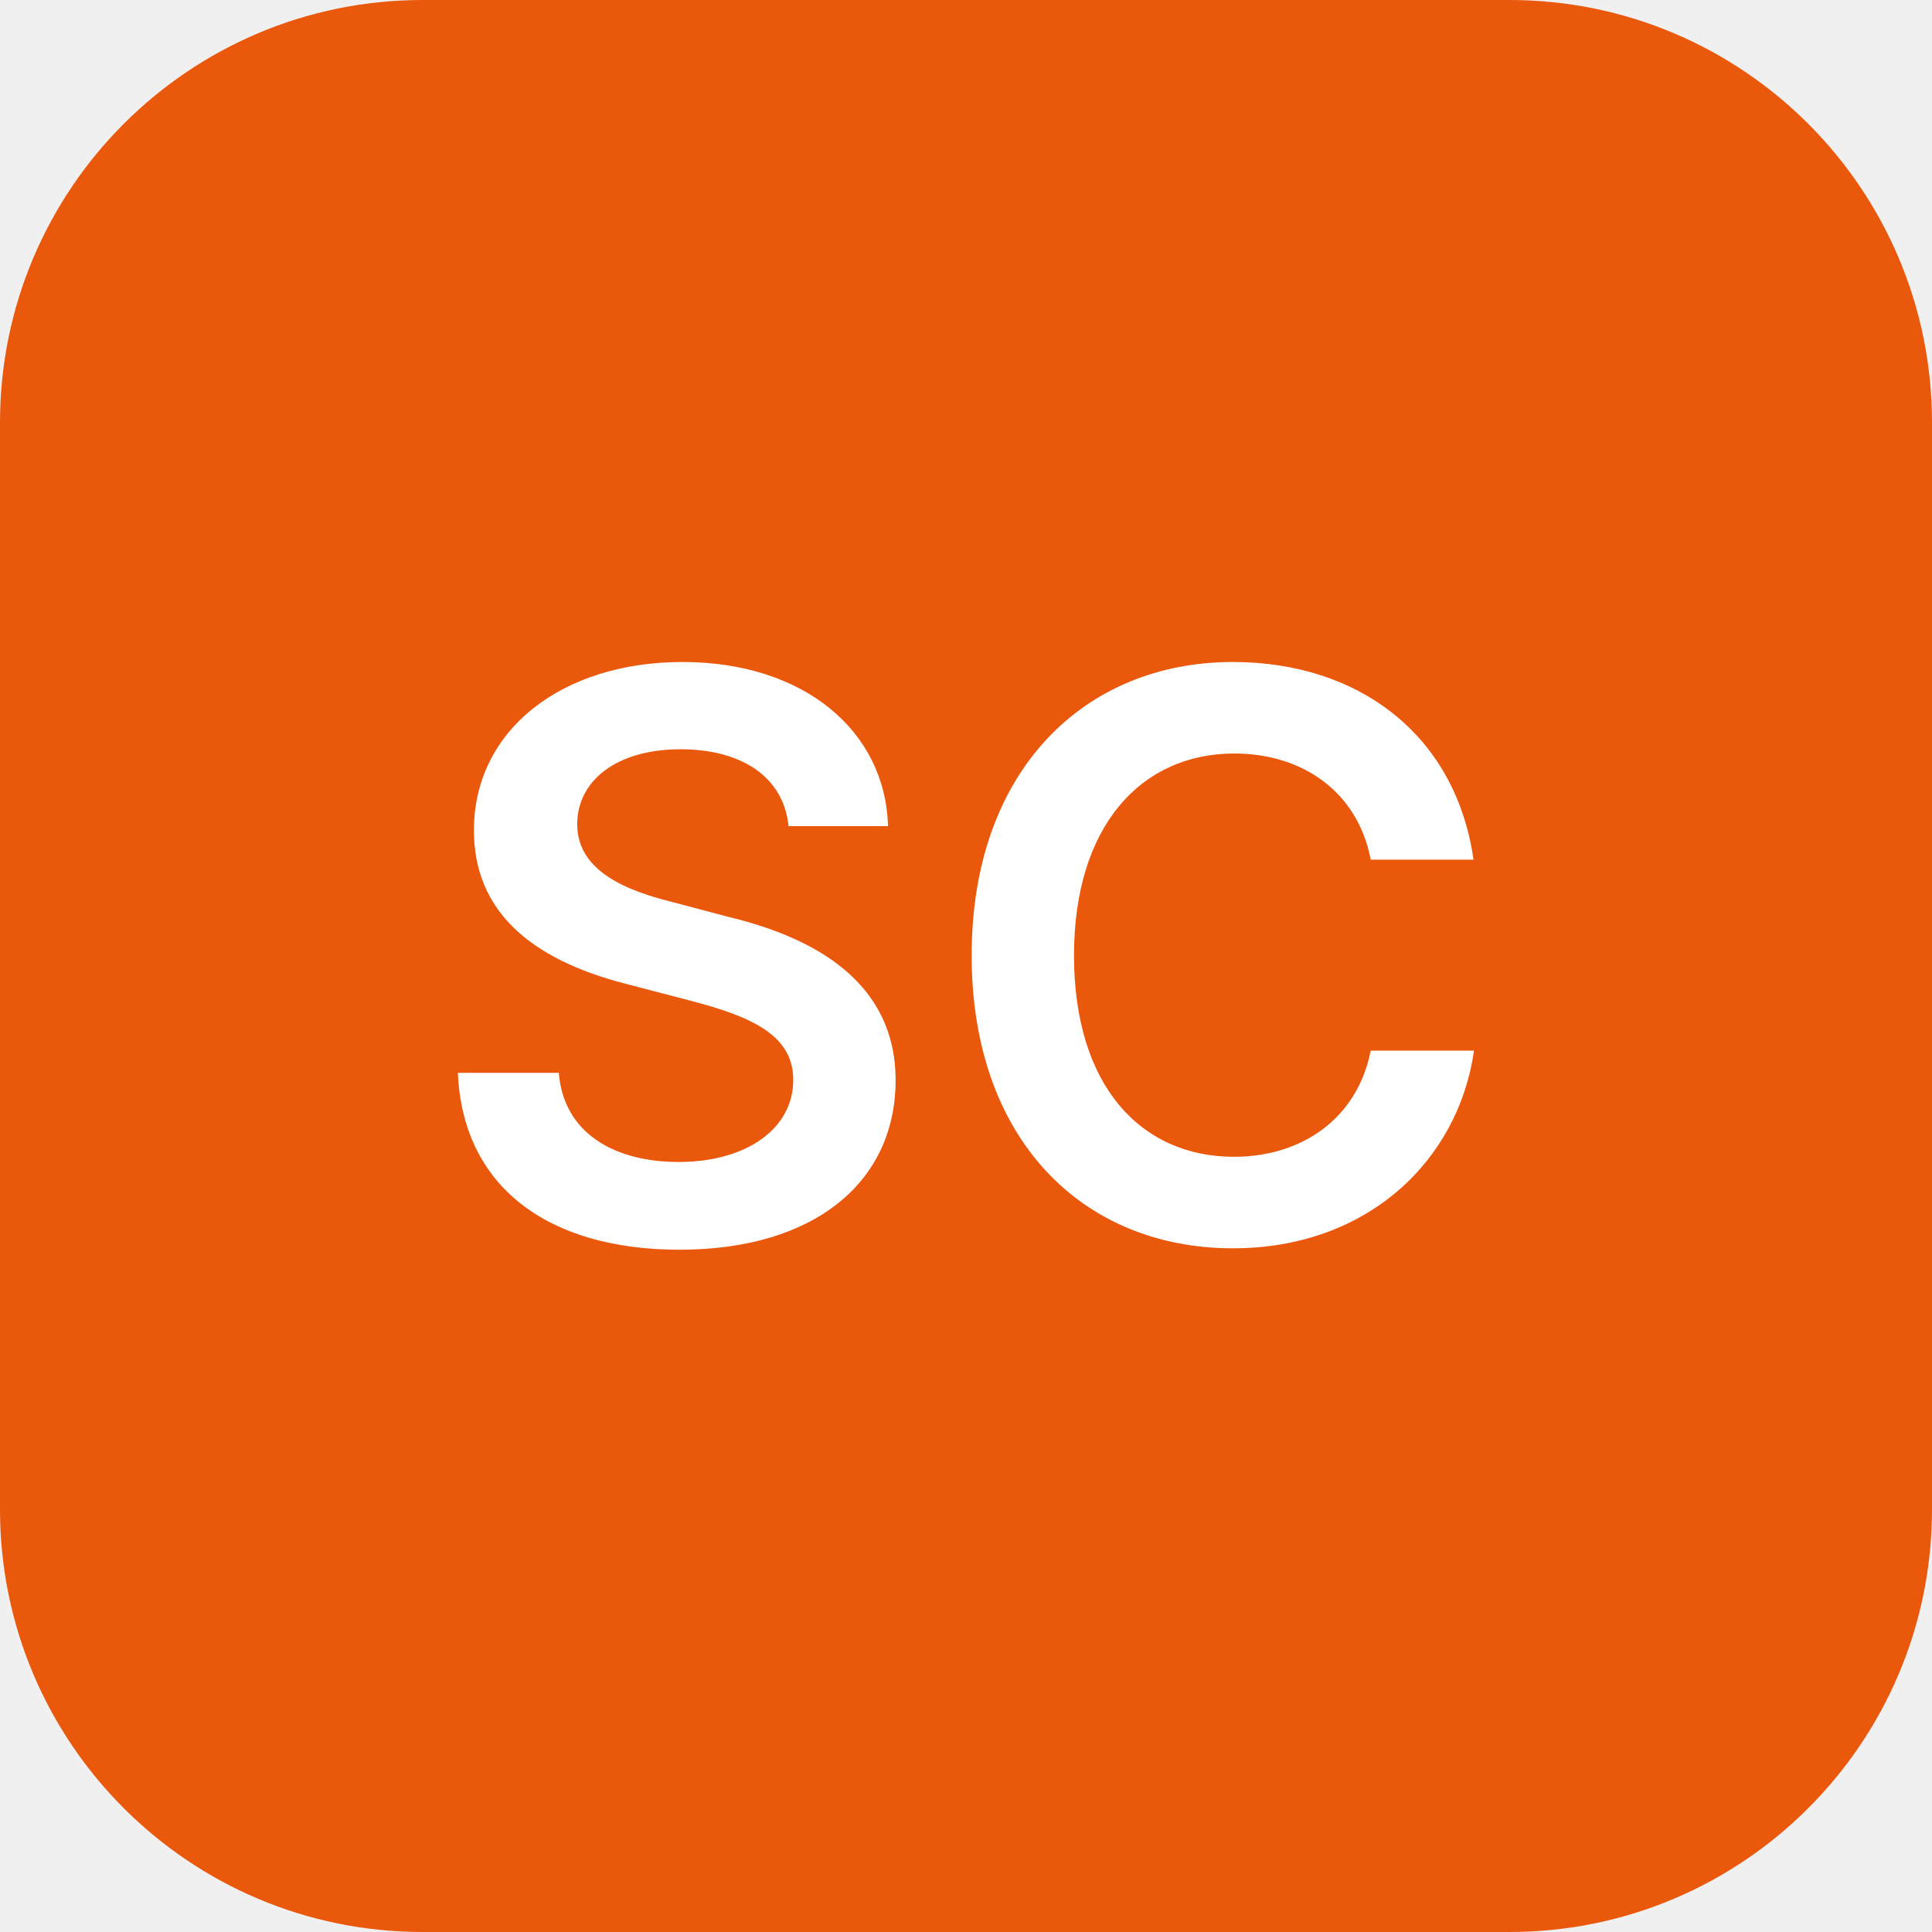
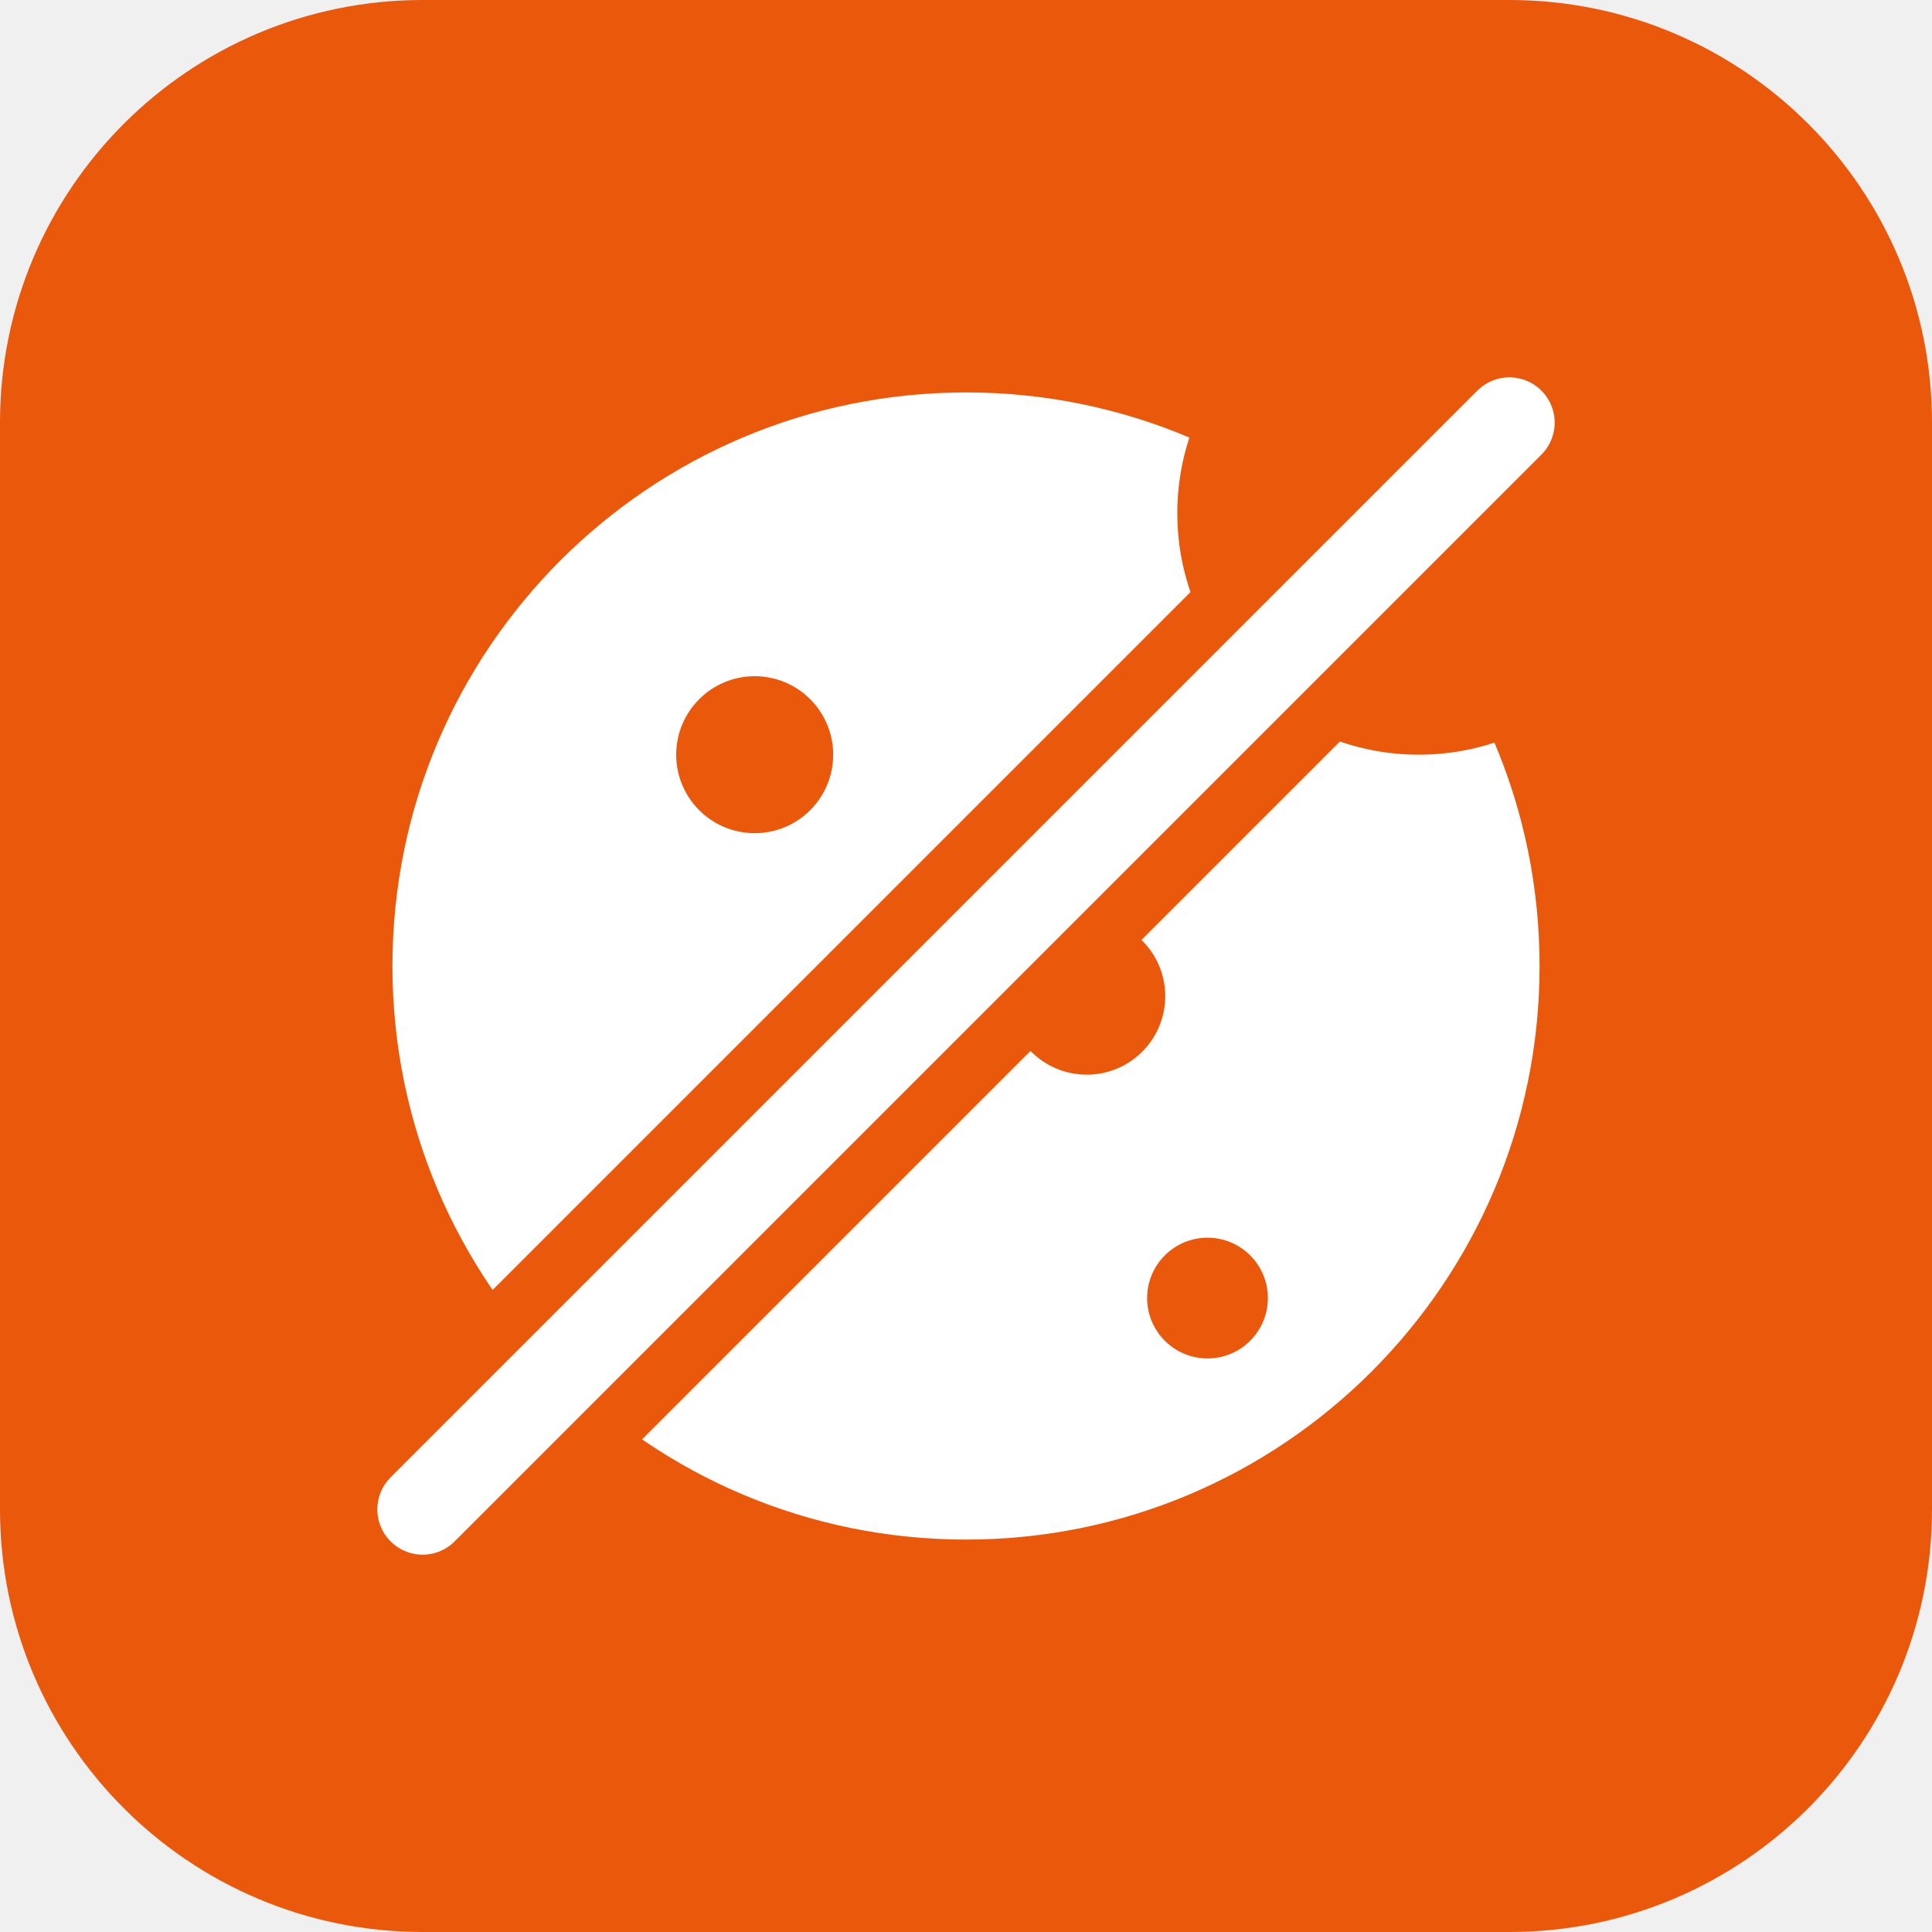
<svg xmlns="http://www.w3.org/2000/svg" viewBox="0 0 64 64">
  <rect width="64" height="64" rx="14" fill="#ea580c" />
-   <text x="32" y="32" dy="0.35em" text-anchor="middle" font-family="ui-sans-serif, system-ui, -apple-system, sans-serif" font-size="26" font-weight="600" fill="#ffffff">SC</text>
+   <circle cx="32" cy="32" r="19" fill="#fff" />
+   <circle cx="47" cy="17" r="8" fill="#ea580c" />
+   <g fill="#ea580c">
+     <circle cx="25" cy="25" r="2.6" />
+     <circle cx="36" cy="33" r="2.6" />
+     <circle cx="26" cy="39" r="2.6" />
+     <circle cx="40" cy="43" r="2" />
+   </g>
+   <line x1="14" y1="50" x2="50" y2="14" stroke="#ea580c" stroke-width="7" stroke-linecap="round" />
+   <line x1="14" y1="50" x2="50" y2="14" stroke="#fff" stroke-width="3" stroke-linecap="round" />
</svg>
